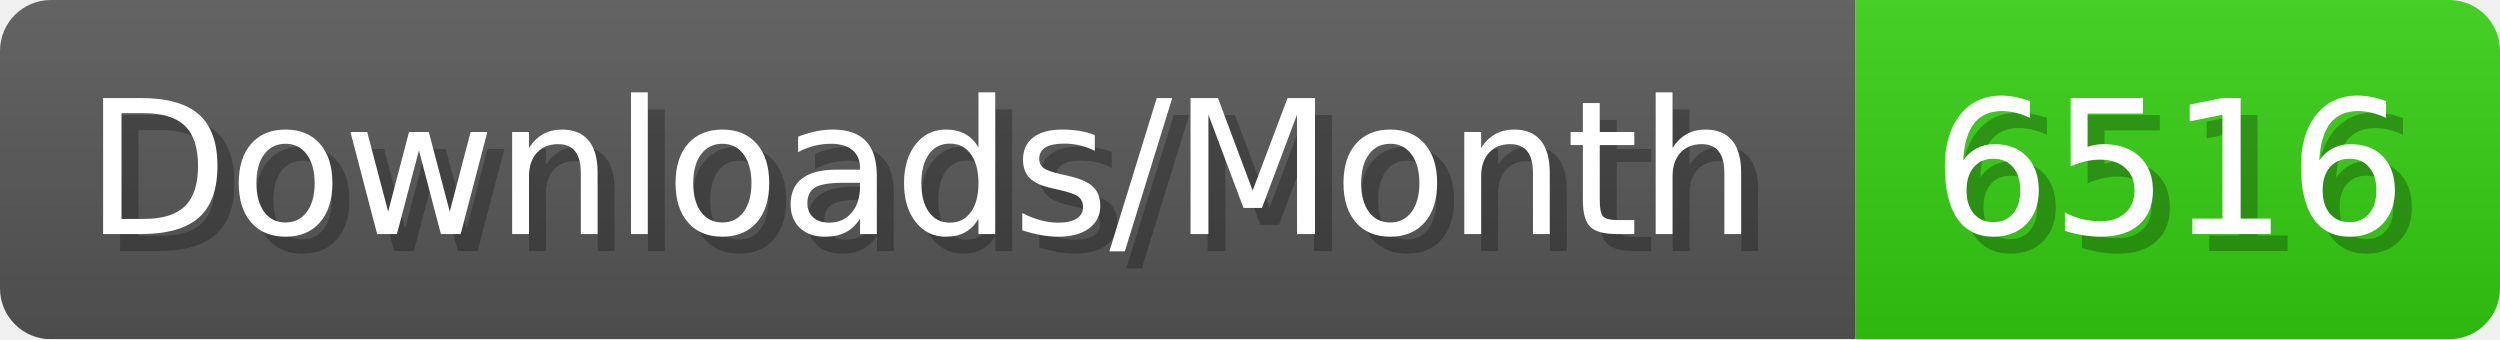
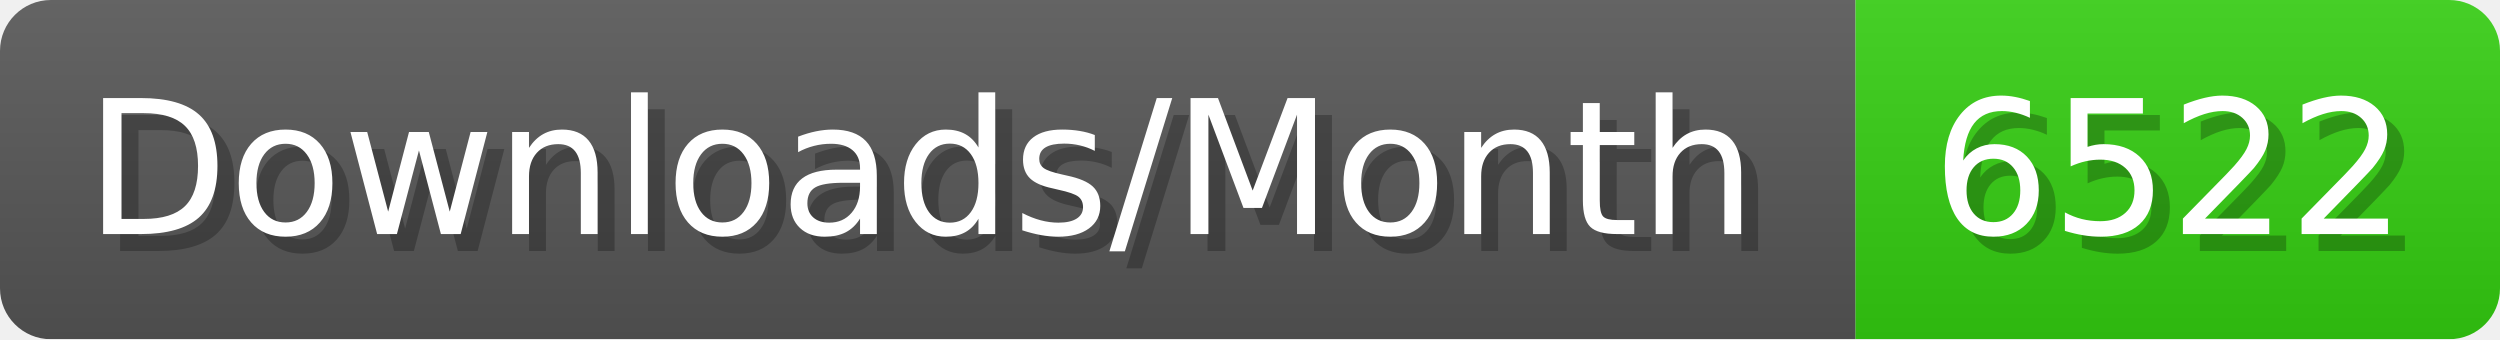
- <svg xmlns="http://www.w3.org/2000/svg" width="147.4" height="20" viewBox="0 0 1474 200" role="img" aria-label="Downloads/Month: 6516">
+ <svg xmlns="http://www.w3.org/2000/svg" width="147.4" height="20" viewBox="0 0 1474 200" role="img" aria-label="Downloads/Month: 6522">
  <linearGradient id="YlXUI" x2="0" y2="100%">
    <stop offset="0" stop-opacity=".1" stop-color="#EEE" />
    <stop offset="1" stop-opacity=".1" />
  </linearGradient>
  <mask id="JHhop">
    <rect width="1474" height="200" rx="30" fill="#FFF" />
  </mask>
  <g mask="url(#JHhop)">
    <rect width="1094" height="200" fill="#555" />
    <rect width="380" height="200" fill="#3C1" x="1094" />
    <rect width="1474" height="200" fill="url(#YlXUI)" />
  </g>
  <g aria-hidden="true" fill="#fff" text-anchor="start" font-family="Verdana,DejaVu Sans,sans-serif" font-size="110">
    <text x="60" y="148" textLength="994" fill="#000" opacity="0.25">Downloads/Month</text>
    <text x="50" y="138" textLength="994">Downloads/Month</text>
-     <text x="1149" y="148" textLength="280" fill="#000" opacity="0.25">6516</text>
-     <text x="1139" y="138" textLength="280">6516</text>
+     <text x="1149" y="148" textLength="280" fill="#000" opacity="0.25">6522</text>
+     <text x="1139" y="138" textLength="280">6522</text>
  </g>
</svg>
